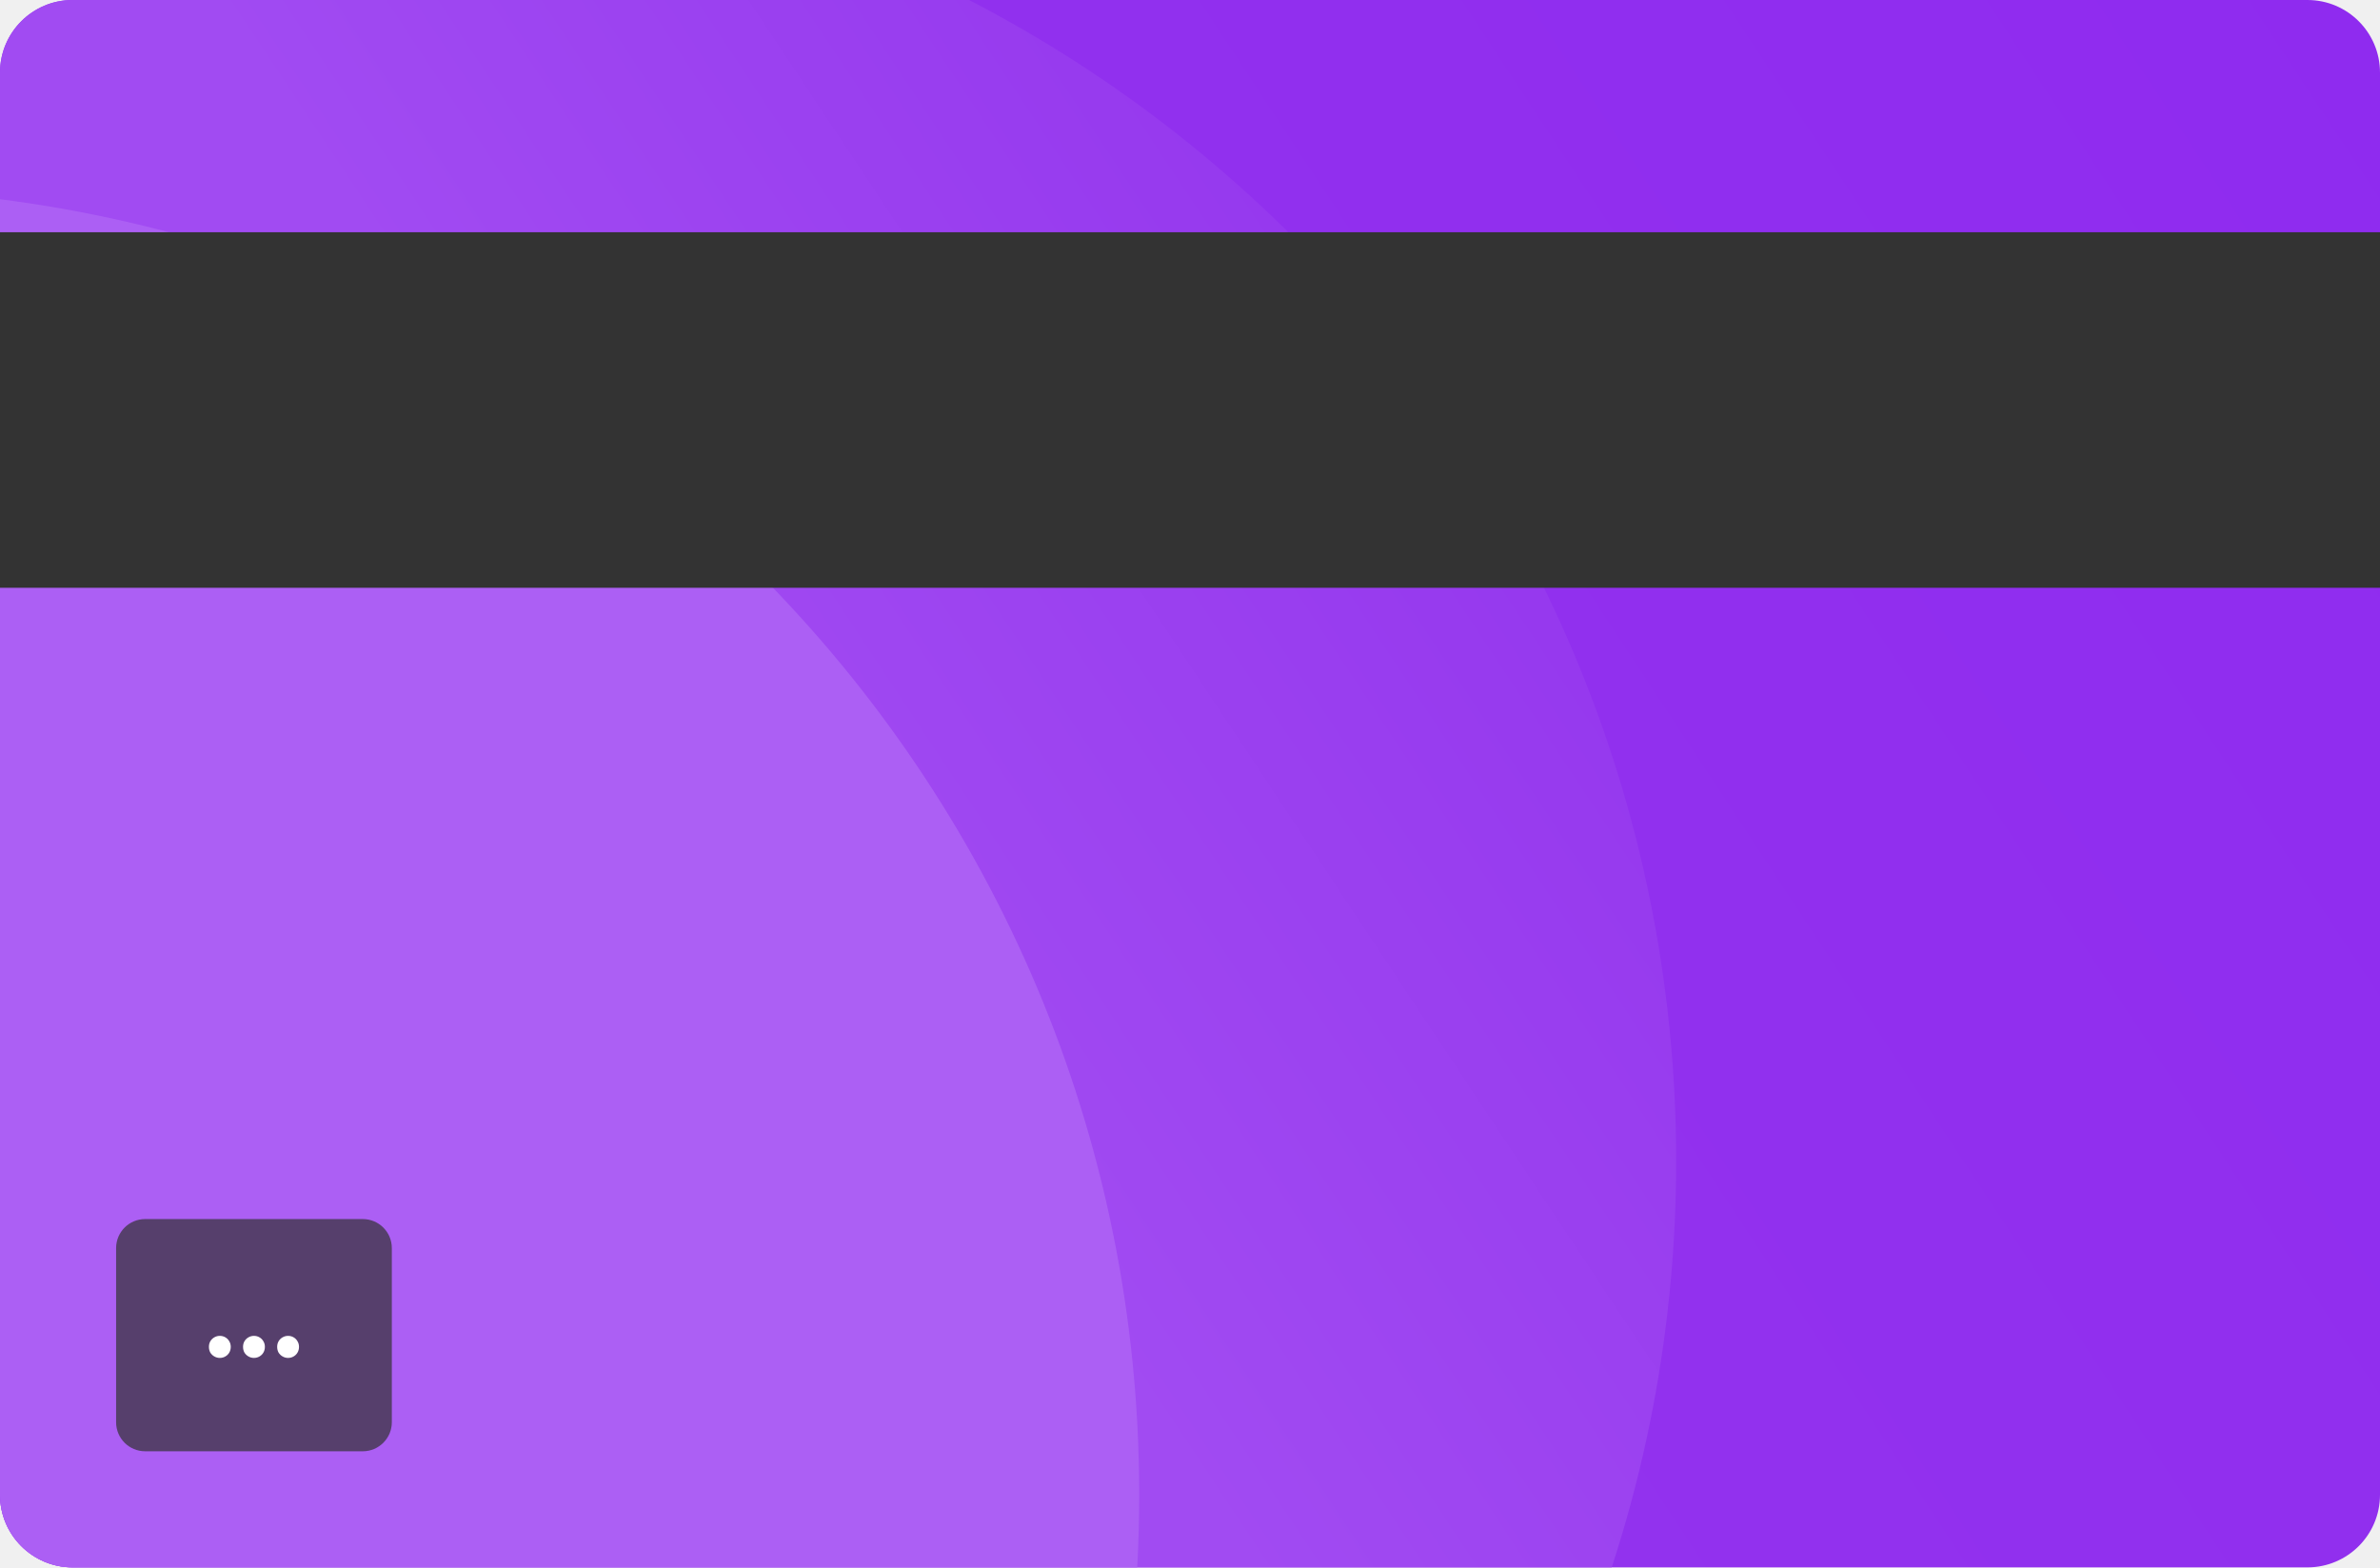
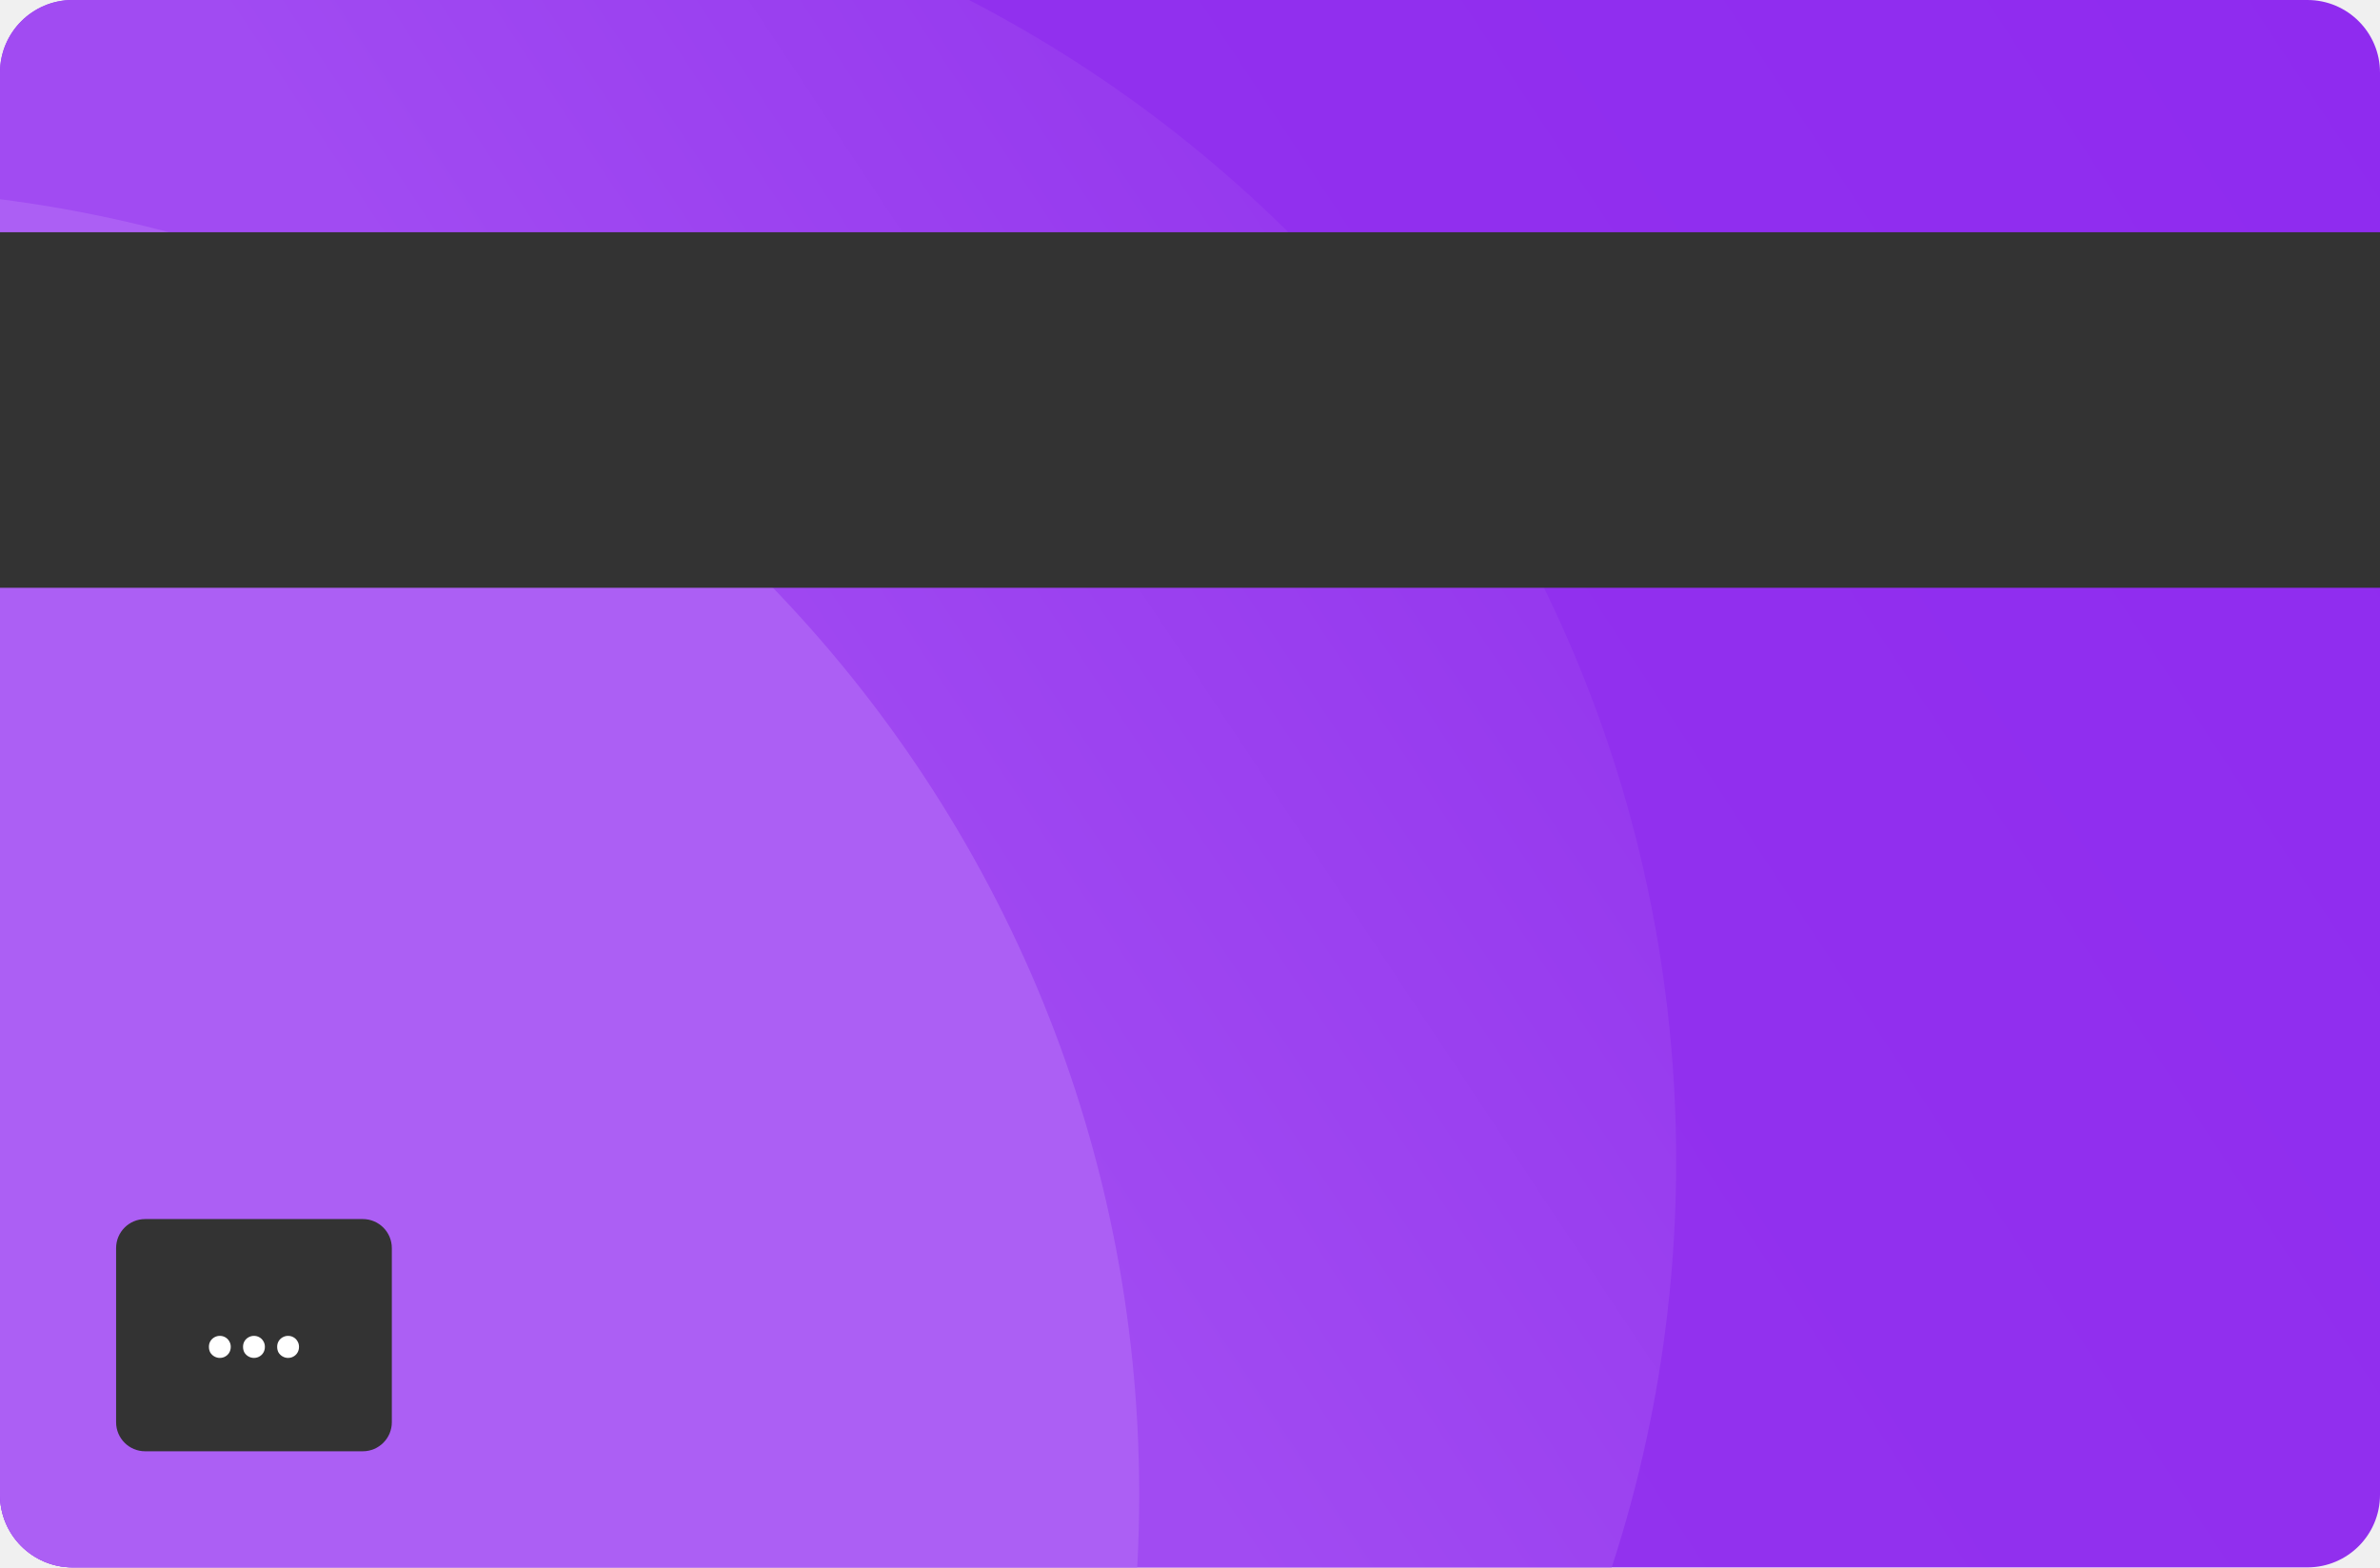
<svg xmlns="http://www.w3.org/2000/svg" width="328" height="216" viewBox="0 0 328 216" fill="none">
  <g clip-path="url(#clip0_916_1645)">
    <rect width="328" height="216" rx="10" transform="matrix(-1 0 0 1 328 0)" fill="url(#paint0_linear_916_1645)" />
    <circle cx="180" cy="180" r="180" transform="matrix(-1 0 0 1 231 -20)" fill="url(#paint1_linear_916_1645)" />
    <circle cx="180" cy="180" r="180" transform="matrix(-1 0 0 1 157 26)" fill="url(#paint2_linear_916_1645)" />
    <rect y="32" width="328" height="49" fill="#333333" />
-     <rect x="16" y="168" width="38" height="32" rx="4" fill="#333333" fill-opacity="0.7" />
+     <rect x="16" y="168" width="38" height="32" rx="4" fill="#333333" fillOpacity="0.7" />
    <path d="M30.29 187.134C30.029 187.134 29.782 187.069 29.548 186.938C29.315 186.807 29.128 186.63 28.988 186.406C28.858 186.173 28.792 185.907 28.792 185.608C28.792 185.319 28.858 185.062 28.988 184.838C29.128 184.605 29.315 184.423 29.548 184.292C29.782 184.161 30.029 184.096 30.29 184.096C30.57 184.096 30.822 184.161 31.046 184.292C31.279 184.423 31.462 184.605 31.592 184.838C31.732 185.062 31.802 185.319 31.802 185.608C31.802 185.907 31.732 186.173 31.592 186.406C31.462 186.63 31.279 186.807 31.046 186.938C30.822 187.069 30.57 187.134 30.29 187.134ZM34.993 187.134C34.732 187.134 34.485 187.069 34.251 186.938C34.018 186.807 33.831 186.63 33.691 186.406C33.561 186.173 33.495 185.907 33.495 185.608C33.495 185.319 33.561 185.062 33.691 184.838C33.831 184.605 34.018 184.423 34.251 184.292C34.485 184.161 34.732 184.096 34.993 184.096C35.273 184.096 35.525 184.161 35.749 184.292C35.983 184.423 36.165 184.605 36.295 184.838C36.435 185.062 36.505 185.319 36.505 185.608C36.505 185.907 36.435 186.173 36.295 186.406C36.165 186.63 35.983 186.807 35.749 186.938C35.525 187.069 35.273 187.134 34.993 187.134ZM39.696 187.134C39.435 187.134 39.188 187.069 38.954 186.938C38.721 186.807 38.534 186.63 38.394 186.406C38.264 186.173 38.198 185.907 38.198 185.608C38.198 185.319 38.264 185.062 38.394 184.838C38.534 184.605 38.721 184.423 38.954 184.292C39.188 184.161 39.435 184.096 39.696 184.096C39.976 184.096 40.228 184.161 40.452 184.292C40.686 184.423 40.868 184.605 40.998 184.838C41.138 185.062 41.208 185.319 41.208 185.608C41.208 185.907 41.138 186.173 40.998 186.406C40.868 186.63 40.686 186.807 40.452 186.938C40.228 187.069 39.976 187.134 39.696 187.134Z" fill="white" />
  </g>
  <defs>
    <linearGradient id="paint0_linear_916_1645" x1="0" y1="0" x2="328" y2="216" gradientUnits="userSpaceOnUse">
      <stop stop-color="#8F2BEF" />
      <stop offset="1" stop-color="#9538ED" />
    </linearGradient>
    <linearGradient id="paint1_linear_916_1645" x1="12.5" y1="81" x2="116.5" y2="150" gradientUnits="userSpaceOnUse">
      <stop stop-color="#9436ED" />
      <stop offset="1" stop-color="#A14BF2" />
    </linearGradient>
    <linearGradient id="paint2_linear_916_1645" x1="10.5" y1="52" x2="165.5" y2="197" gradientUnits="userSpaceOnUse">
      <stop stop-color="#AC5FF4" />
      <stop offset="1" stop-color="#AC5FF4" />
    </linearGradient>
    <clipPath id="clip0_916_1645">
      <rect width="328" height="216" rx="10" transform="matrix(-1 0 0 1 328 0)" fill="white" />
    </clipPath>
  </defs>
</svg>
